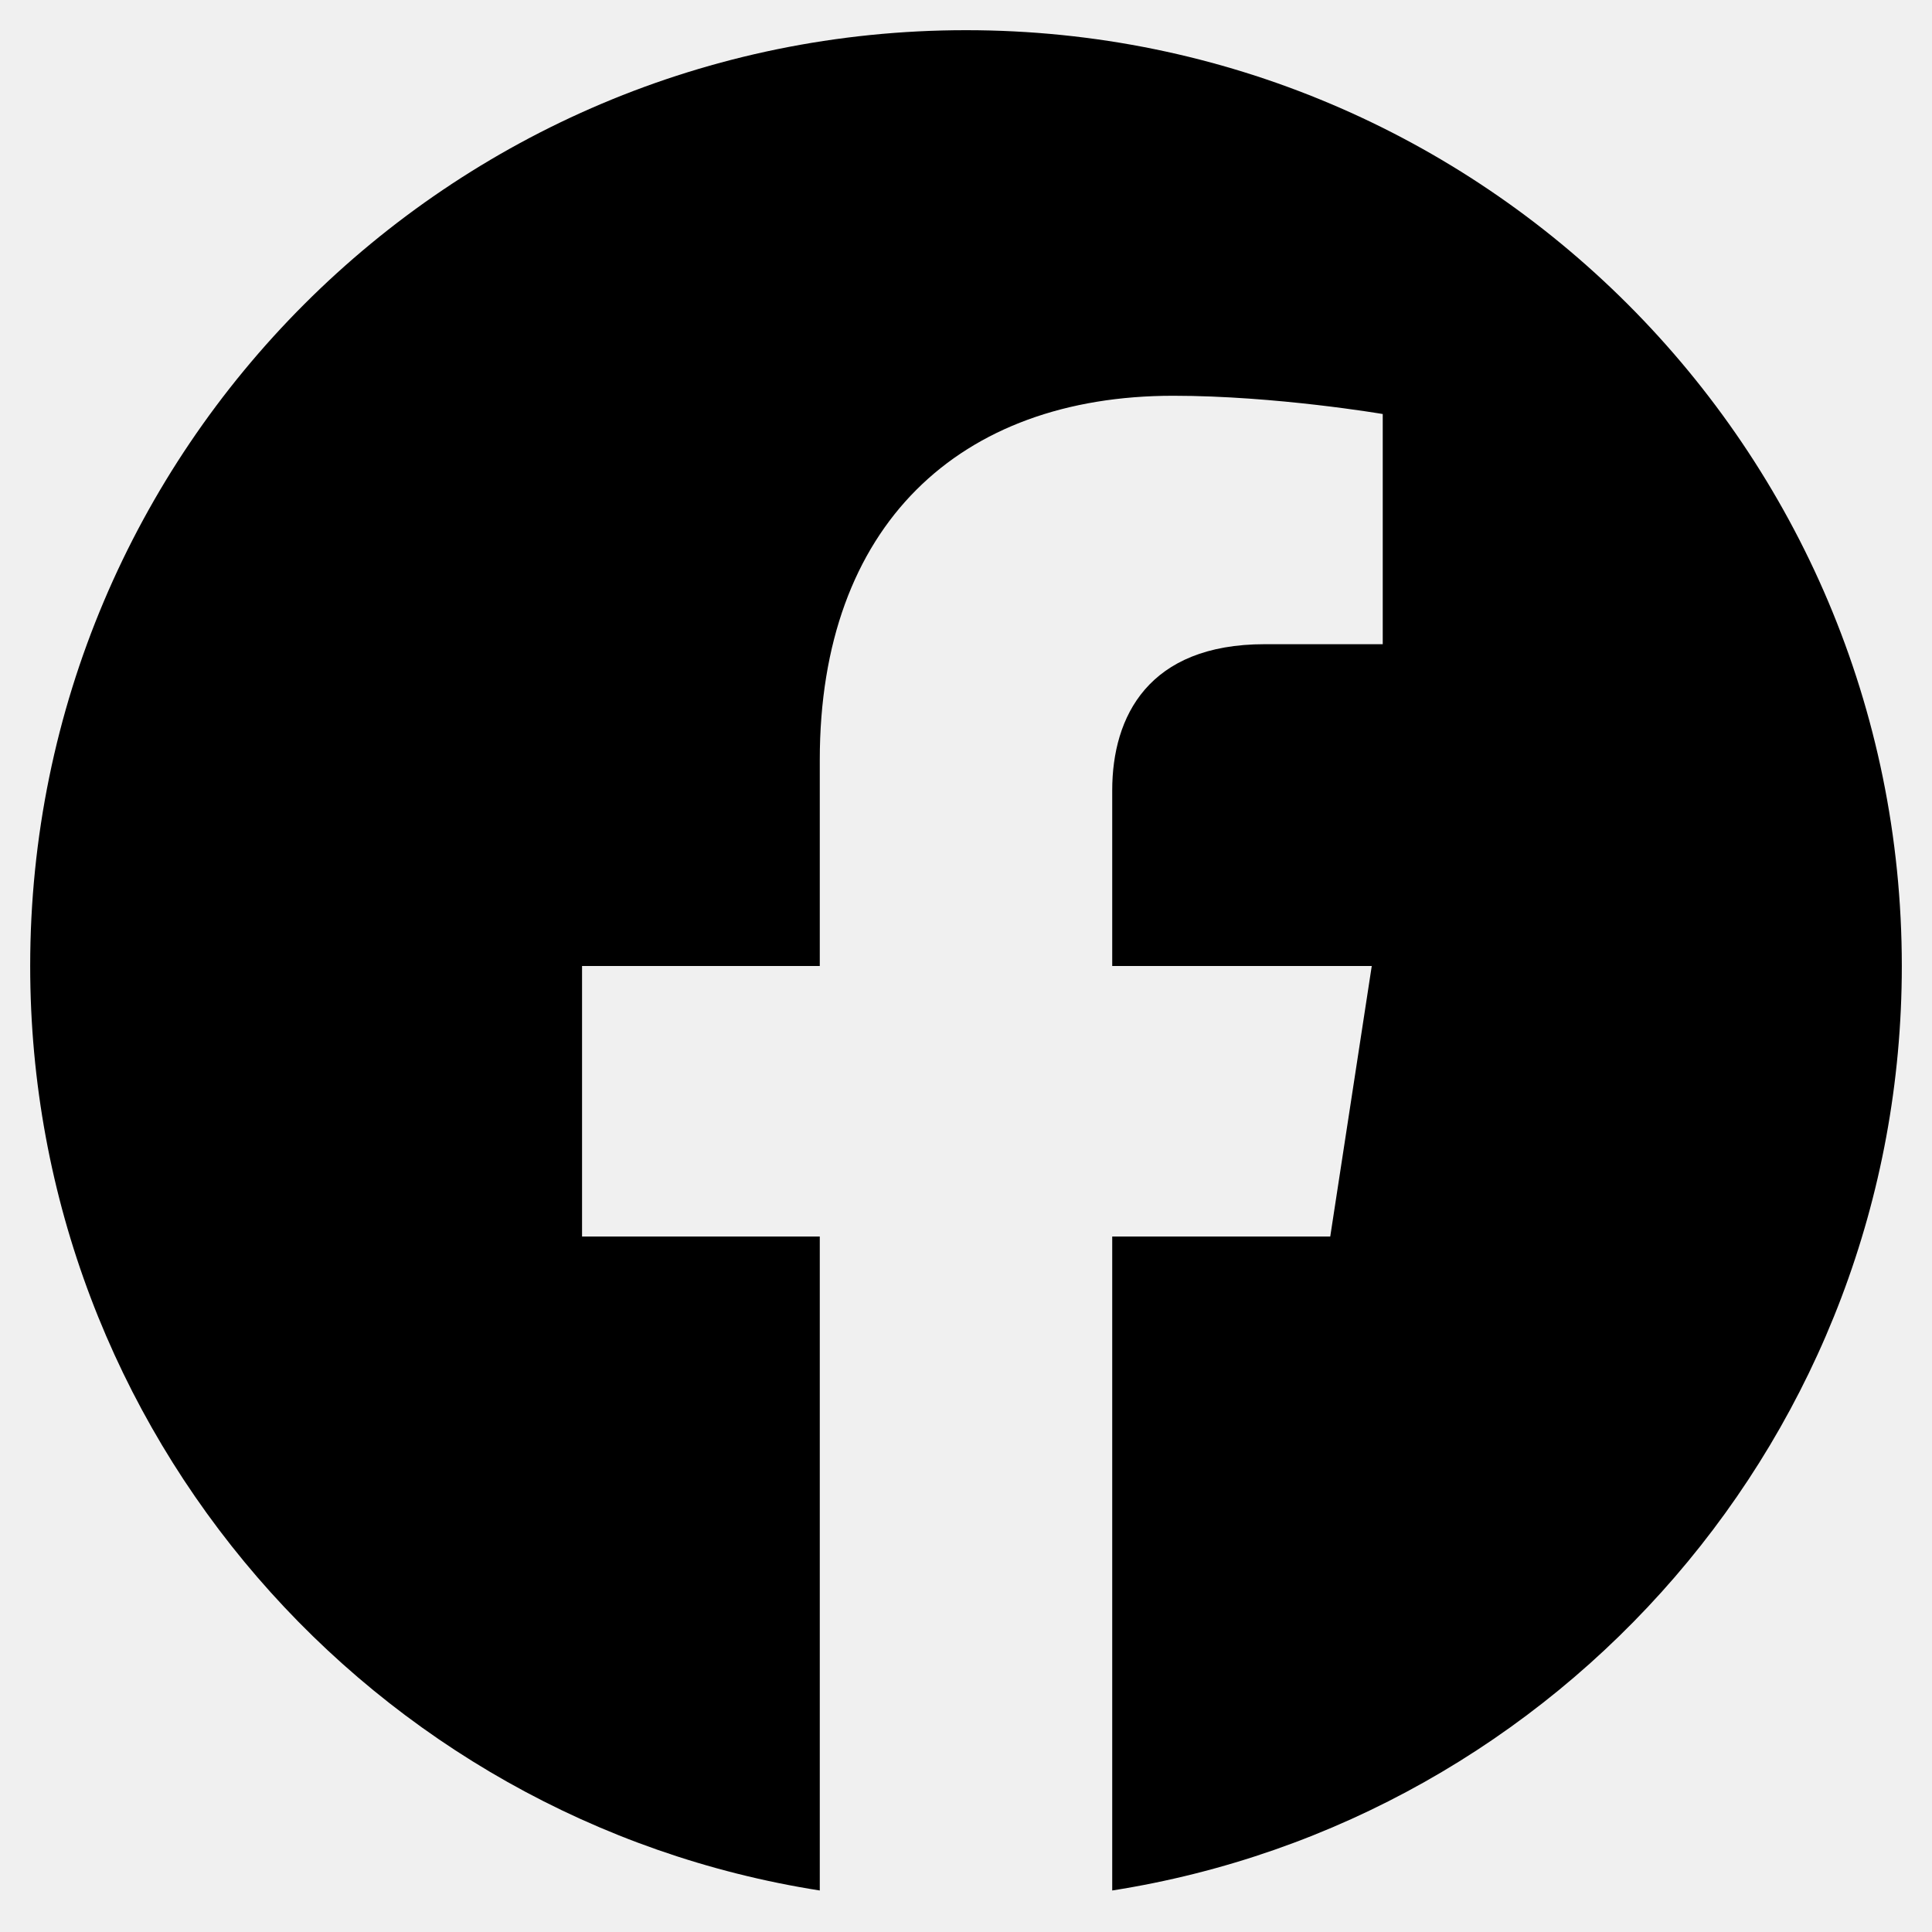
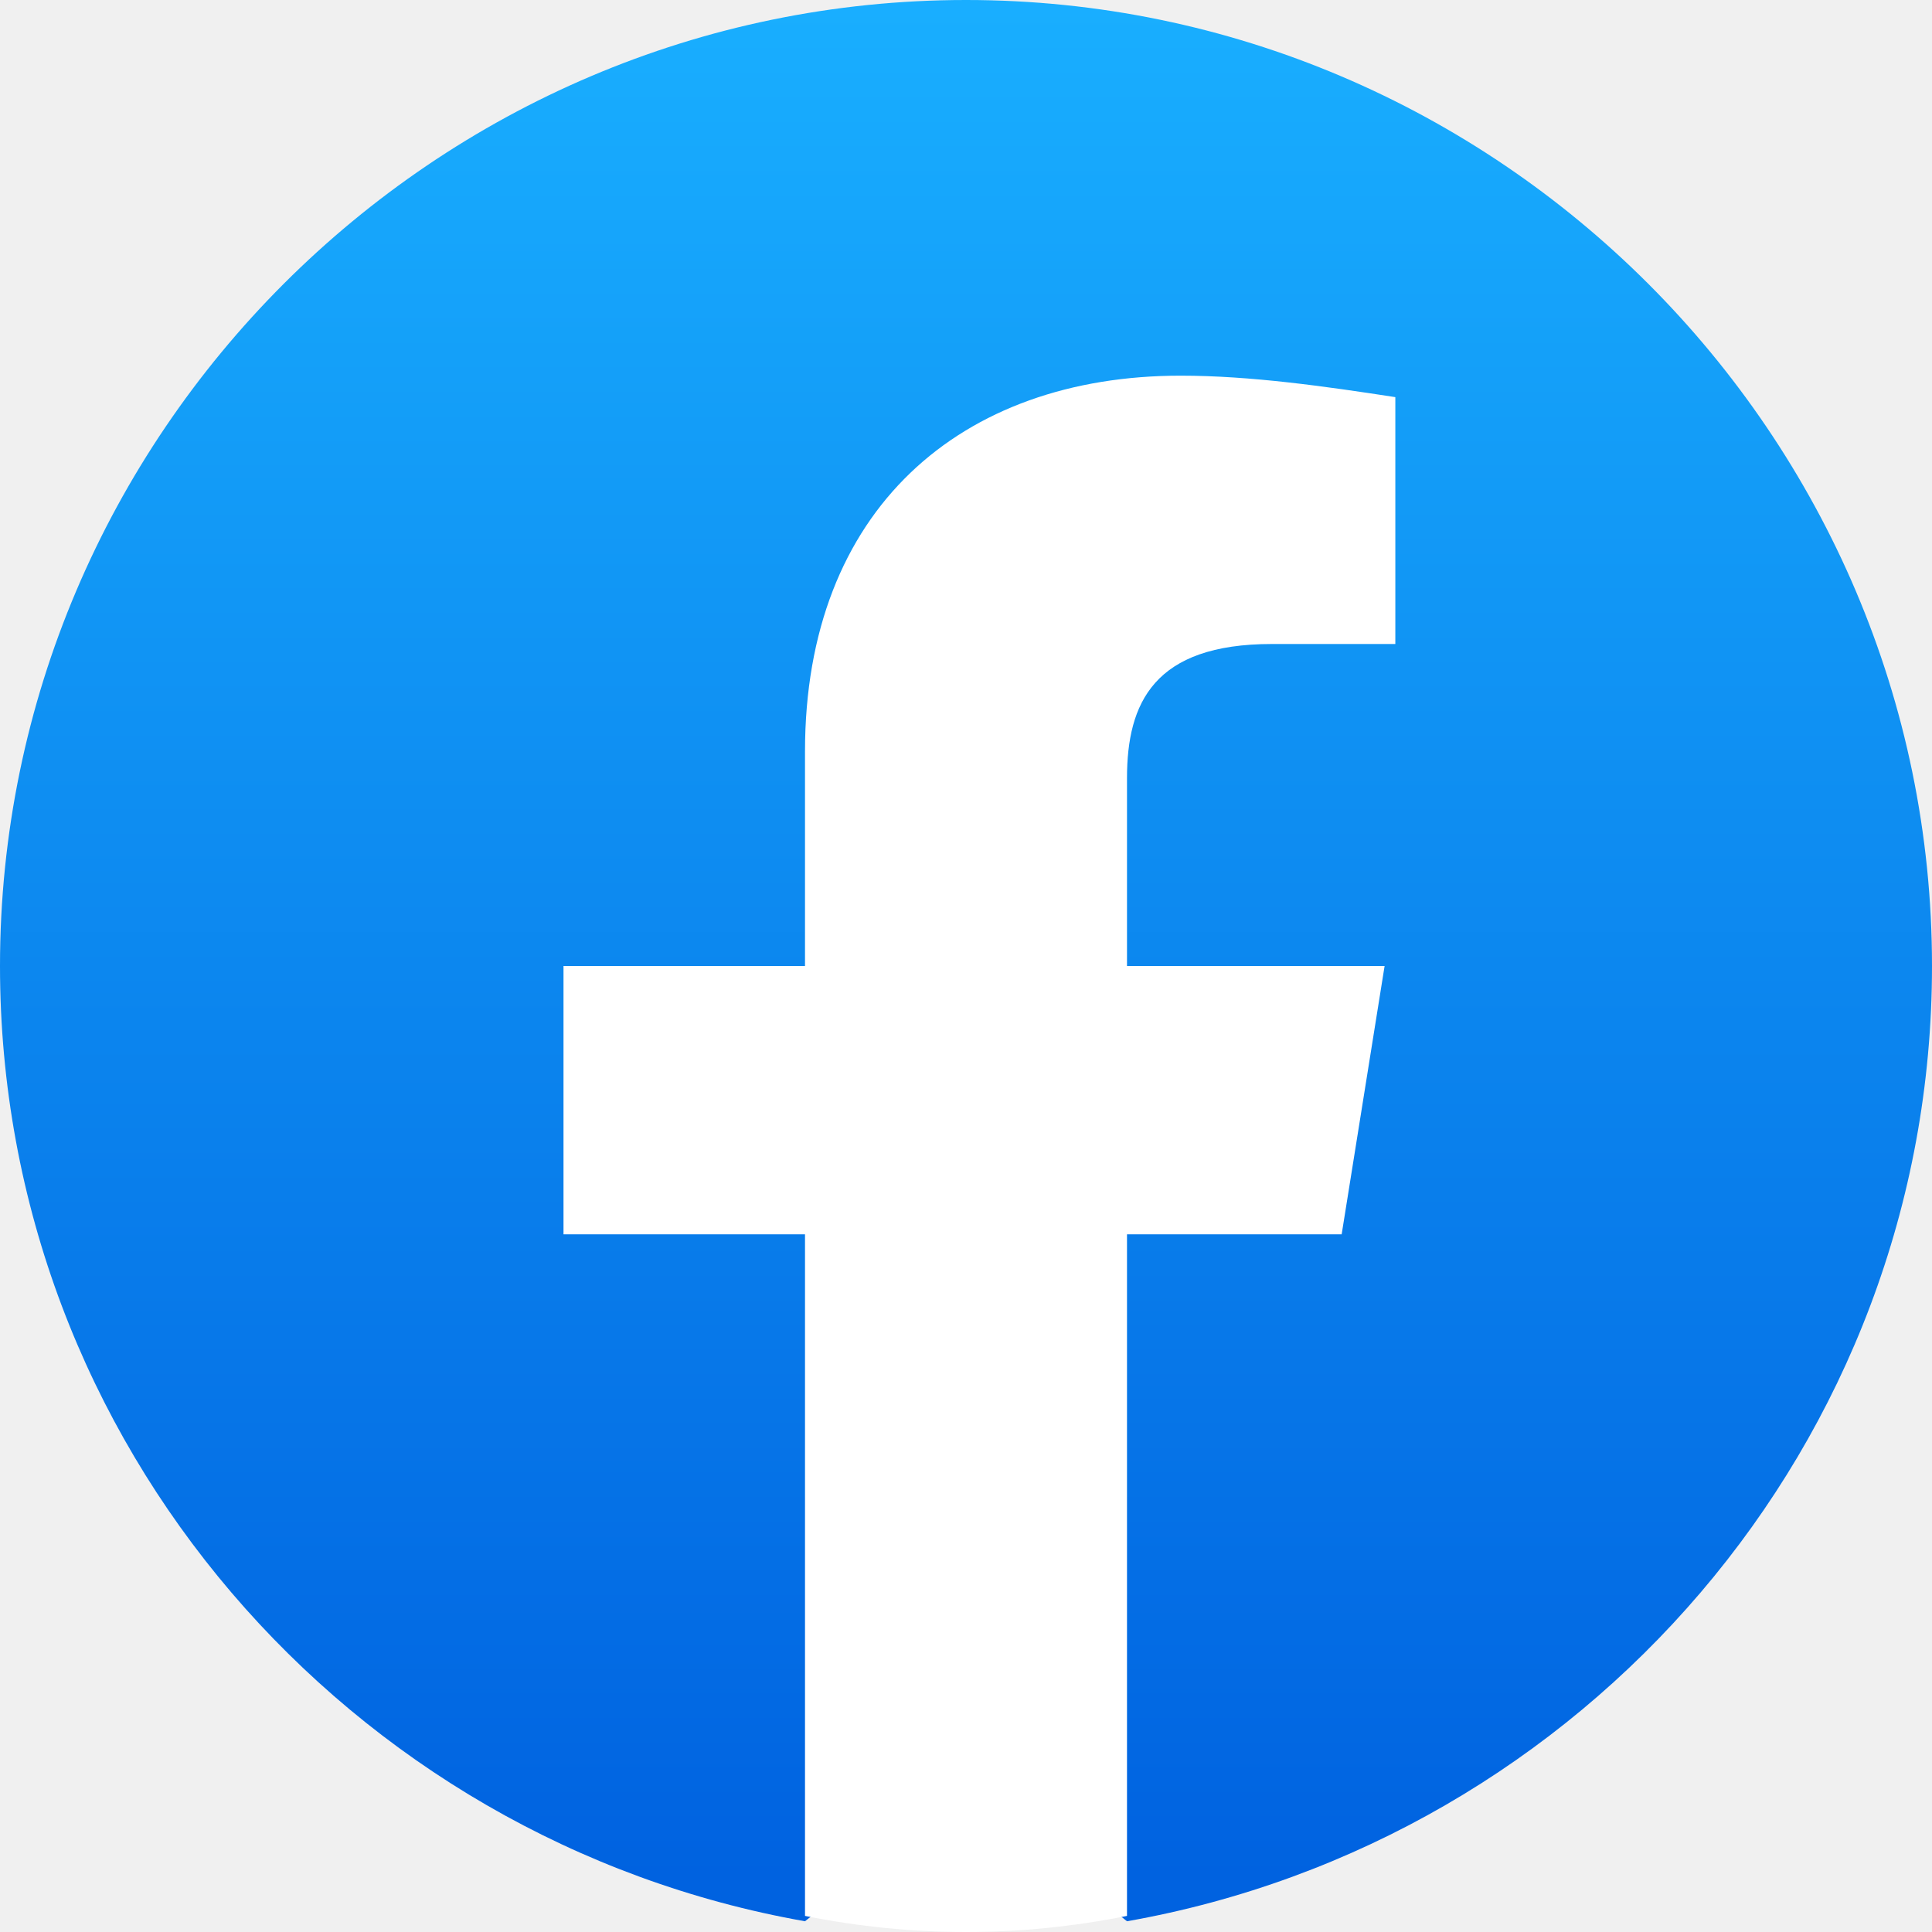
- <svg xmlns="http://www.w3.org/2000/svg" style="width: 40px;" viewBox="0 0 512 512">
-   <path d="M504 256C504 119 393 8 256 8S8 119 8 256c0 123.78 90.69 226.38 209.25 245V327.69h-63V256h63v-54.64c0-62.15 37-96.48 93.67-96.48 27.14 0 55.52 4.84 55.52 4.84v61h-31.28c-30.8 0-40.41 19.12-40.41 38.73V256h68.78l-11 71.69h-57.78V501C413.31 482.38 504 379.78 504 256z" />
+ <svg xmlns="http://www.w3.org/2000/svg" viewBox="0 0 36 36" fill="url(#a)" height="40" width="40">
+   <defs>
+     <linearGradient x1="50%" x2="50%" y1="97.078%" y2="0%" id="a">
+       <stop offset="0%" stop-color="#0062E0" />
+       <stop offset="100%" stop-color="#19AFFF" />
+     </linearGradient>
+   </defs>
+   <path d="M15 35.8C6.5 34.3 0 26.9 0 18 0 8.1 8.1 0 18 0s18 8.1 18 18c0 8.9-6.5 16.3-15 17.8l-1-.8h-4l-1 .8z" />
+   <path fill="#FFF" d="m25 23 .8-5H21v-3.5c0-1.4.5-2.5 2.7-2.5H26V7.4c-1.3-.2-2.7-.4-4-.4-4.1 0-7 2.5-7 7v4h-4.5v5H15v12.7c1 .2 2 .3 3 .3s2-.1 3-.3V23h4z" />
</svg>
